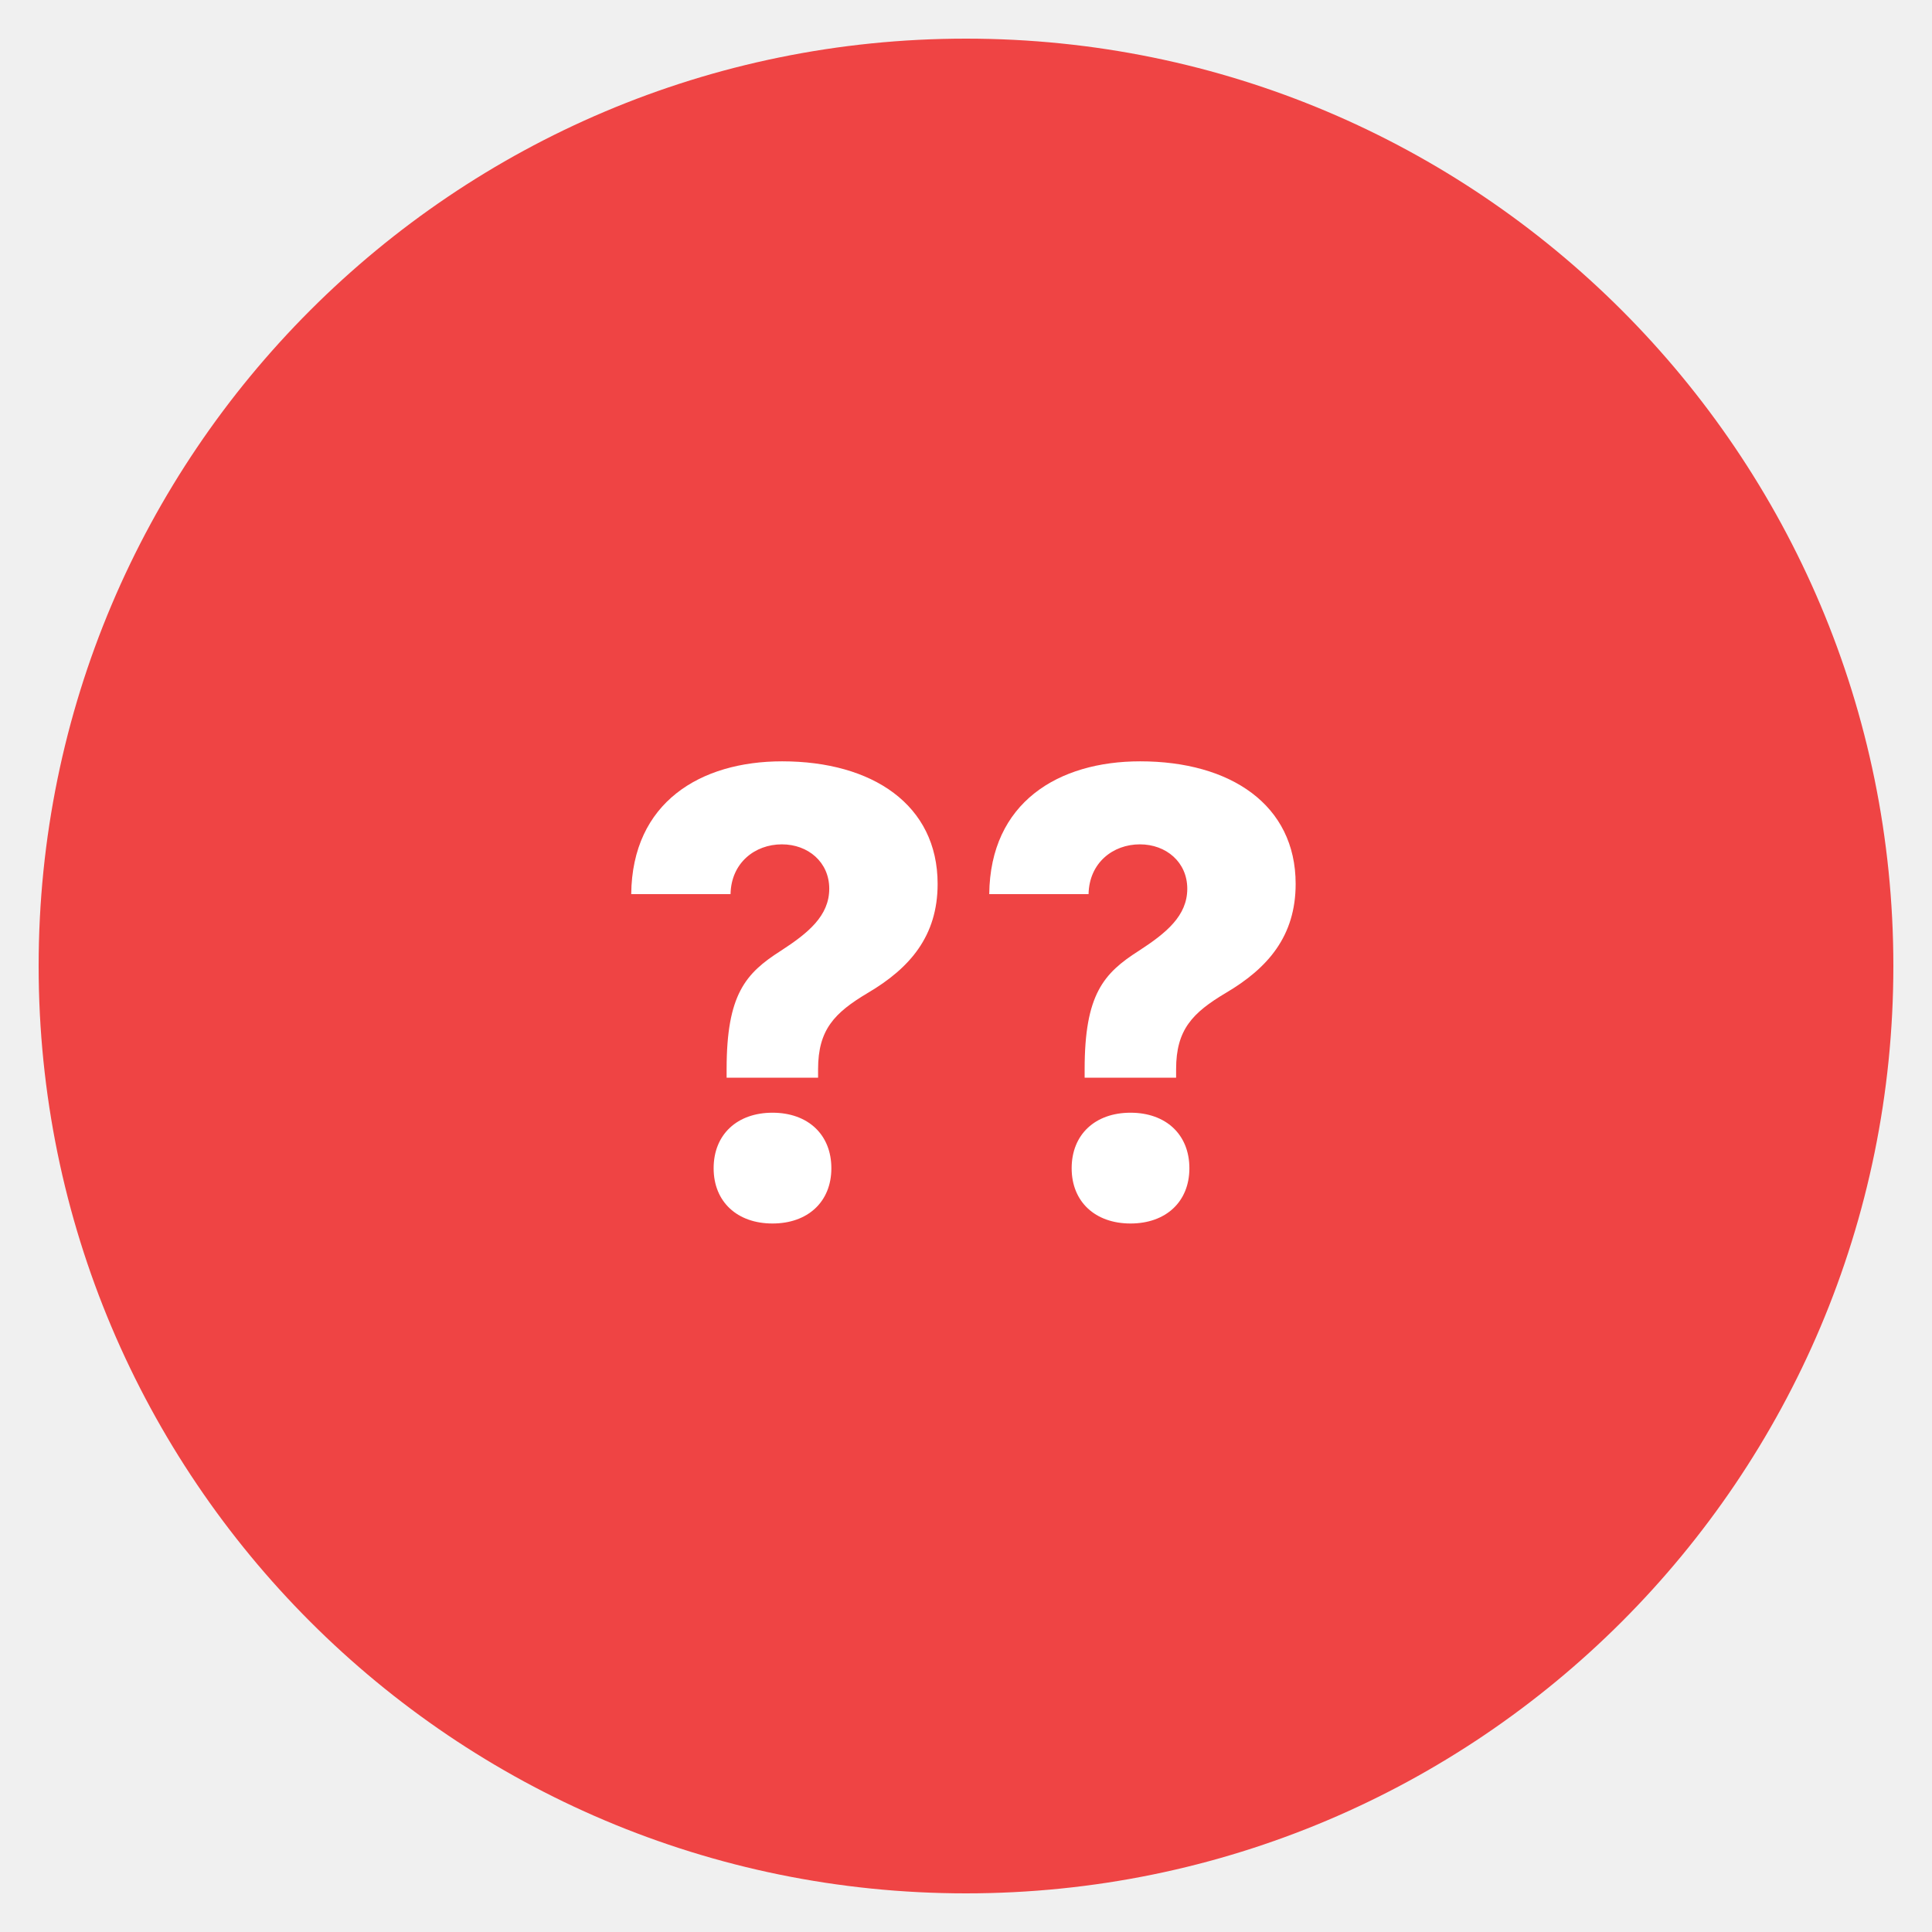
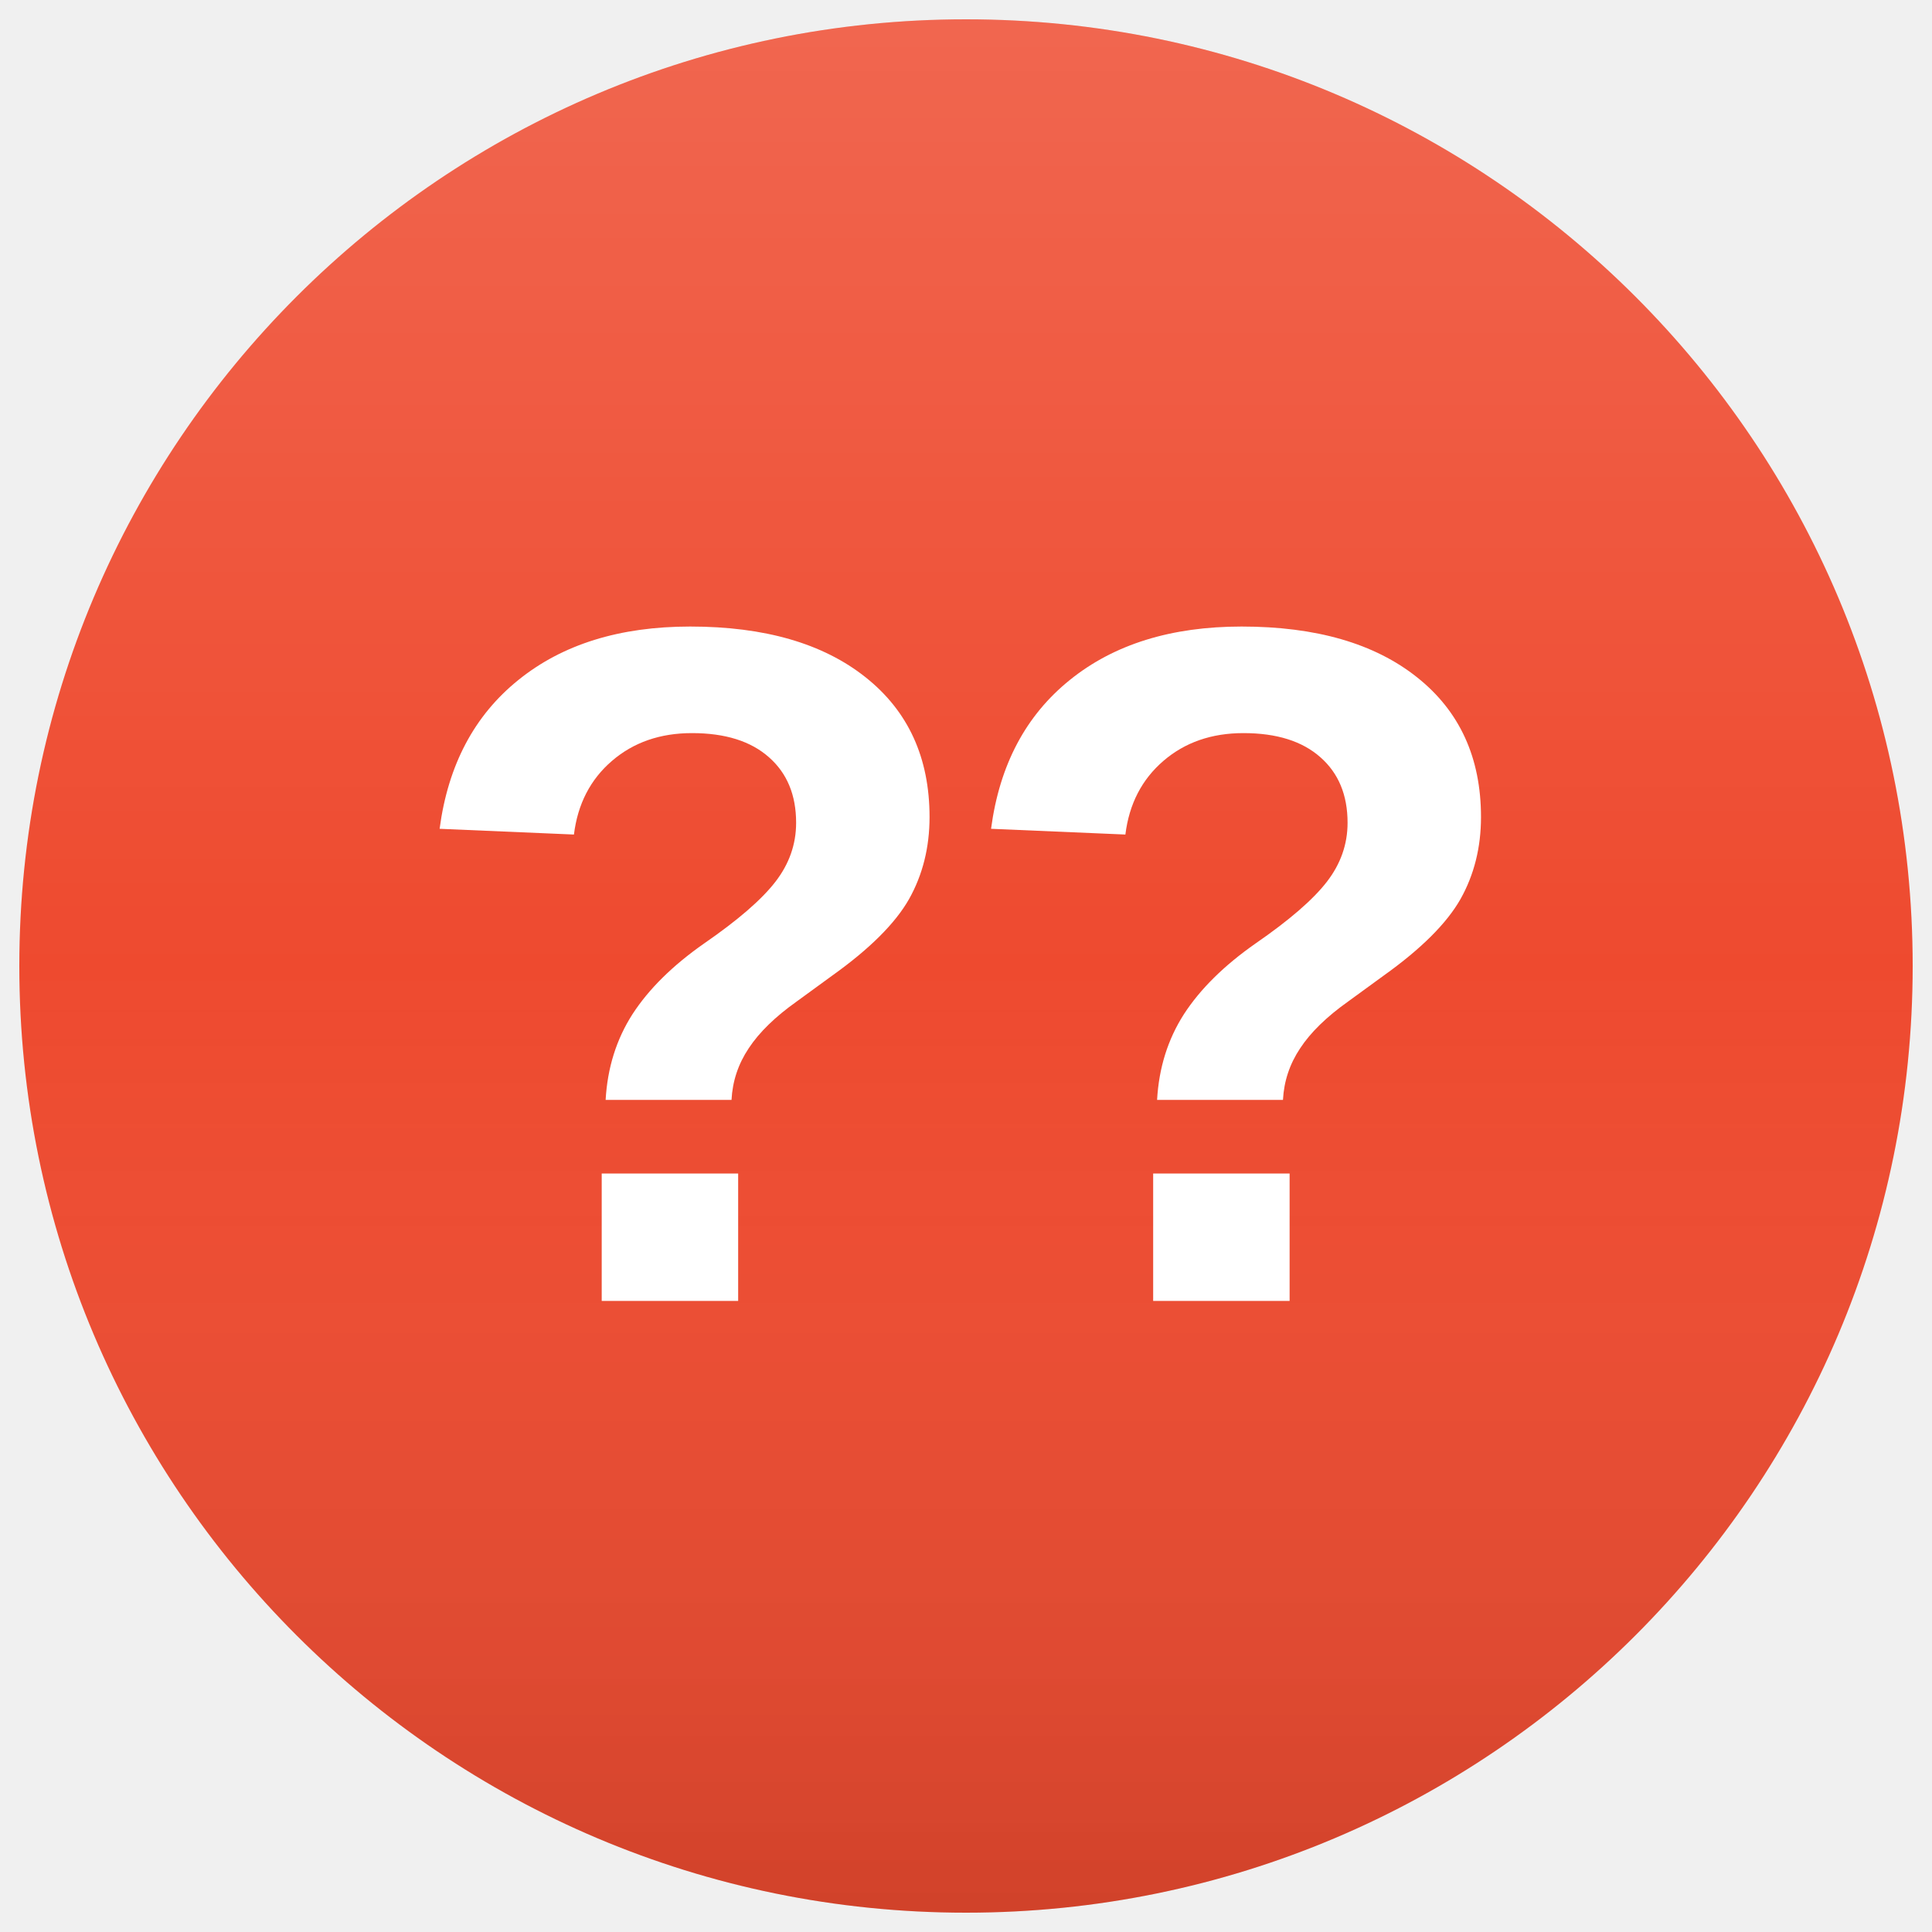
- <svg xmlns="http://www.w3.org/2000/svg" viewBox="0 0 100 100" width="100" height="100" role="img" aria-label="Blunder">
-   <circle cx="50" cy="50" r="48" fill="#ef4444" />
-   <text x="50" y="63" font-family="system-ui, -apple-system, sans-serif" font-size="32" font-weight="800" fill="white" text-anchor="middle">??</text>
+ <svg xmlns="http://www.w3.org/2000/svg" viewBox="0 0 100 100" width="100" height="100" role="img" aria-label="Blunder move">
+   <defs>
+     <clipPath id="c">
+       <circle cx="50" cy="50" r="49" />
+     </clipPath>
+     <linearGradient id="g" x1="0" y1="0" x2="0" y2="1">
+       <stop offset="0" stop-color="#fff" stop-opacity="0.16" />
+       <stop offset="0.5" stop-color="#fff" stop-opacity="0" />
+       <stop offset="1" stop-color="#000" stop-opacity="0.13" />
+     </linearGradient>
+   </defs>
+   <circle cx="50" cy="50" r="49" fill="#ee4a2f" />
+   <rect x="0" y="0" width="100" height="100" fill="url(#g)" clip-path="url(#c)" />
+   <text x="50" y="50" text-anchor="middle" dominant-baseline="central" font-family="'Helvetica Neue',Arial,sans-serif" font-weight="800" font-size="50" letter-spacing="-2" fill="#fff">??</text>
</svg>
